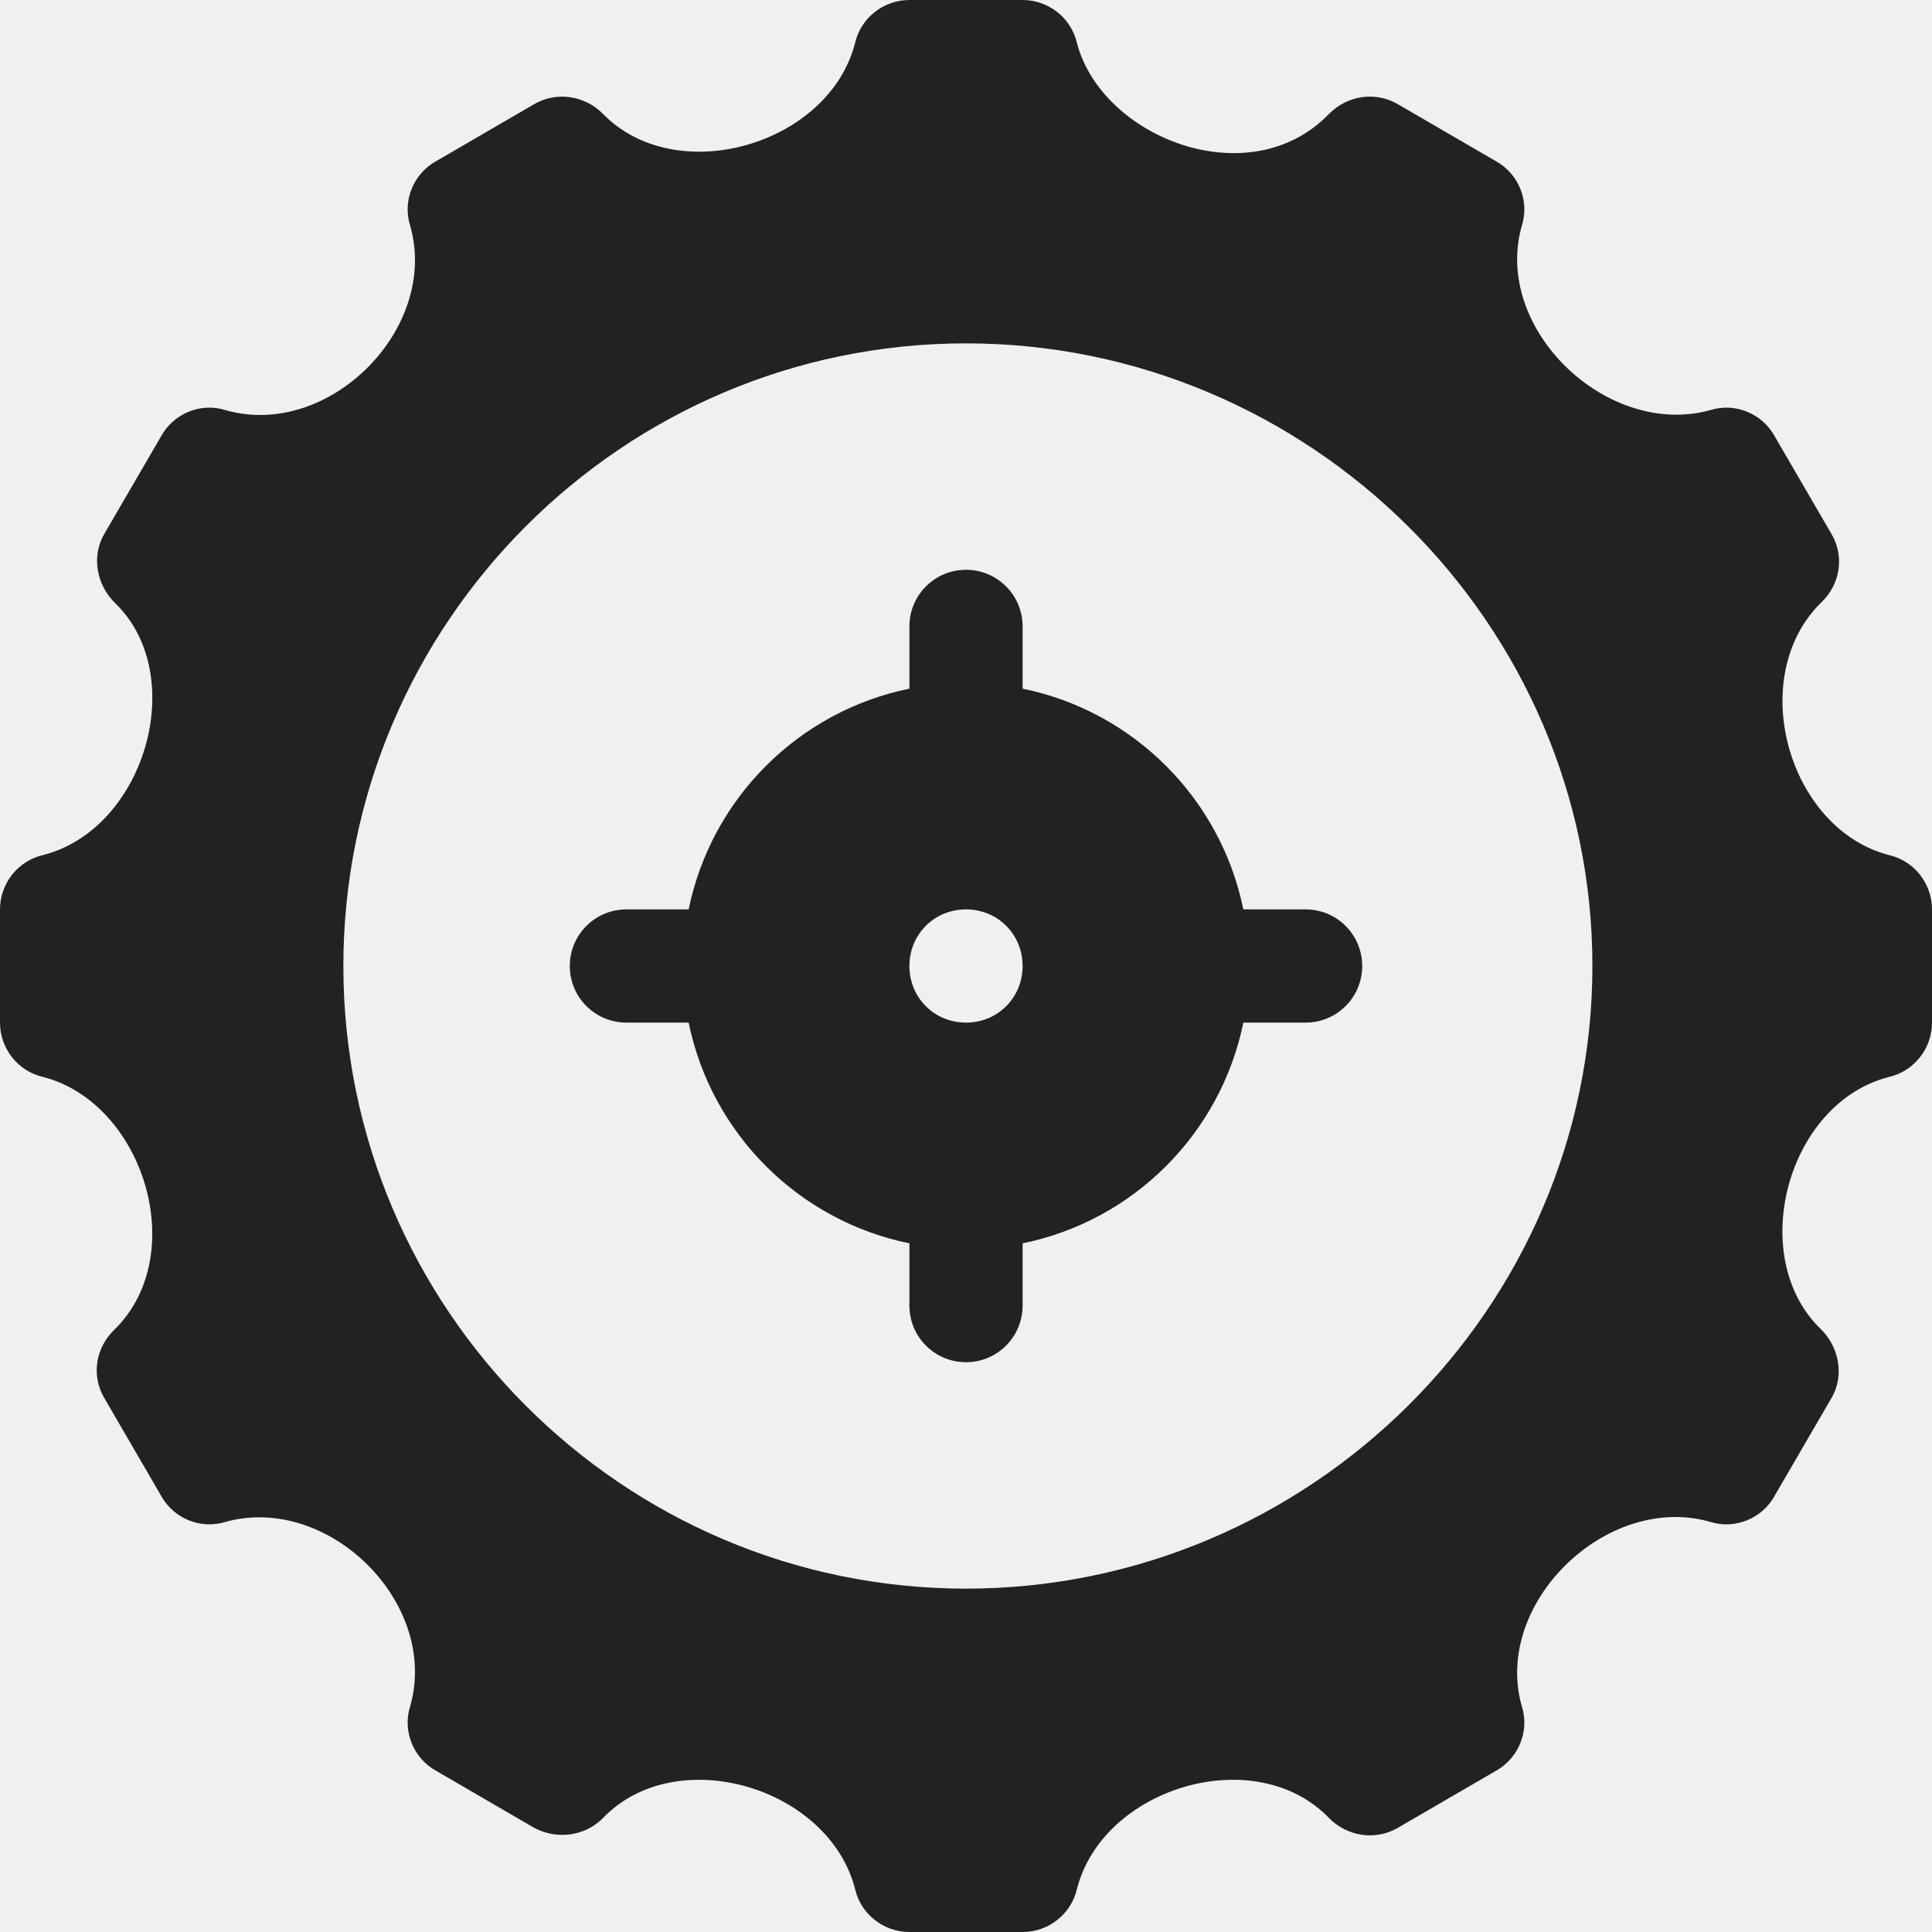
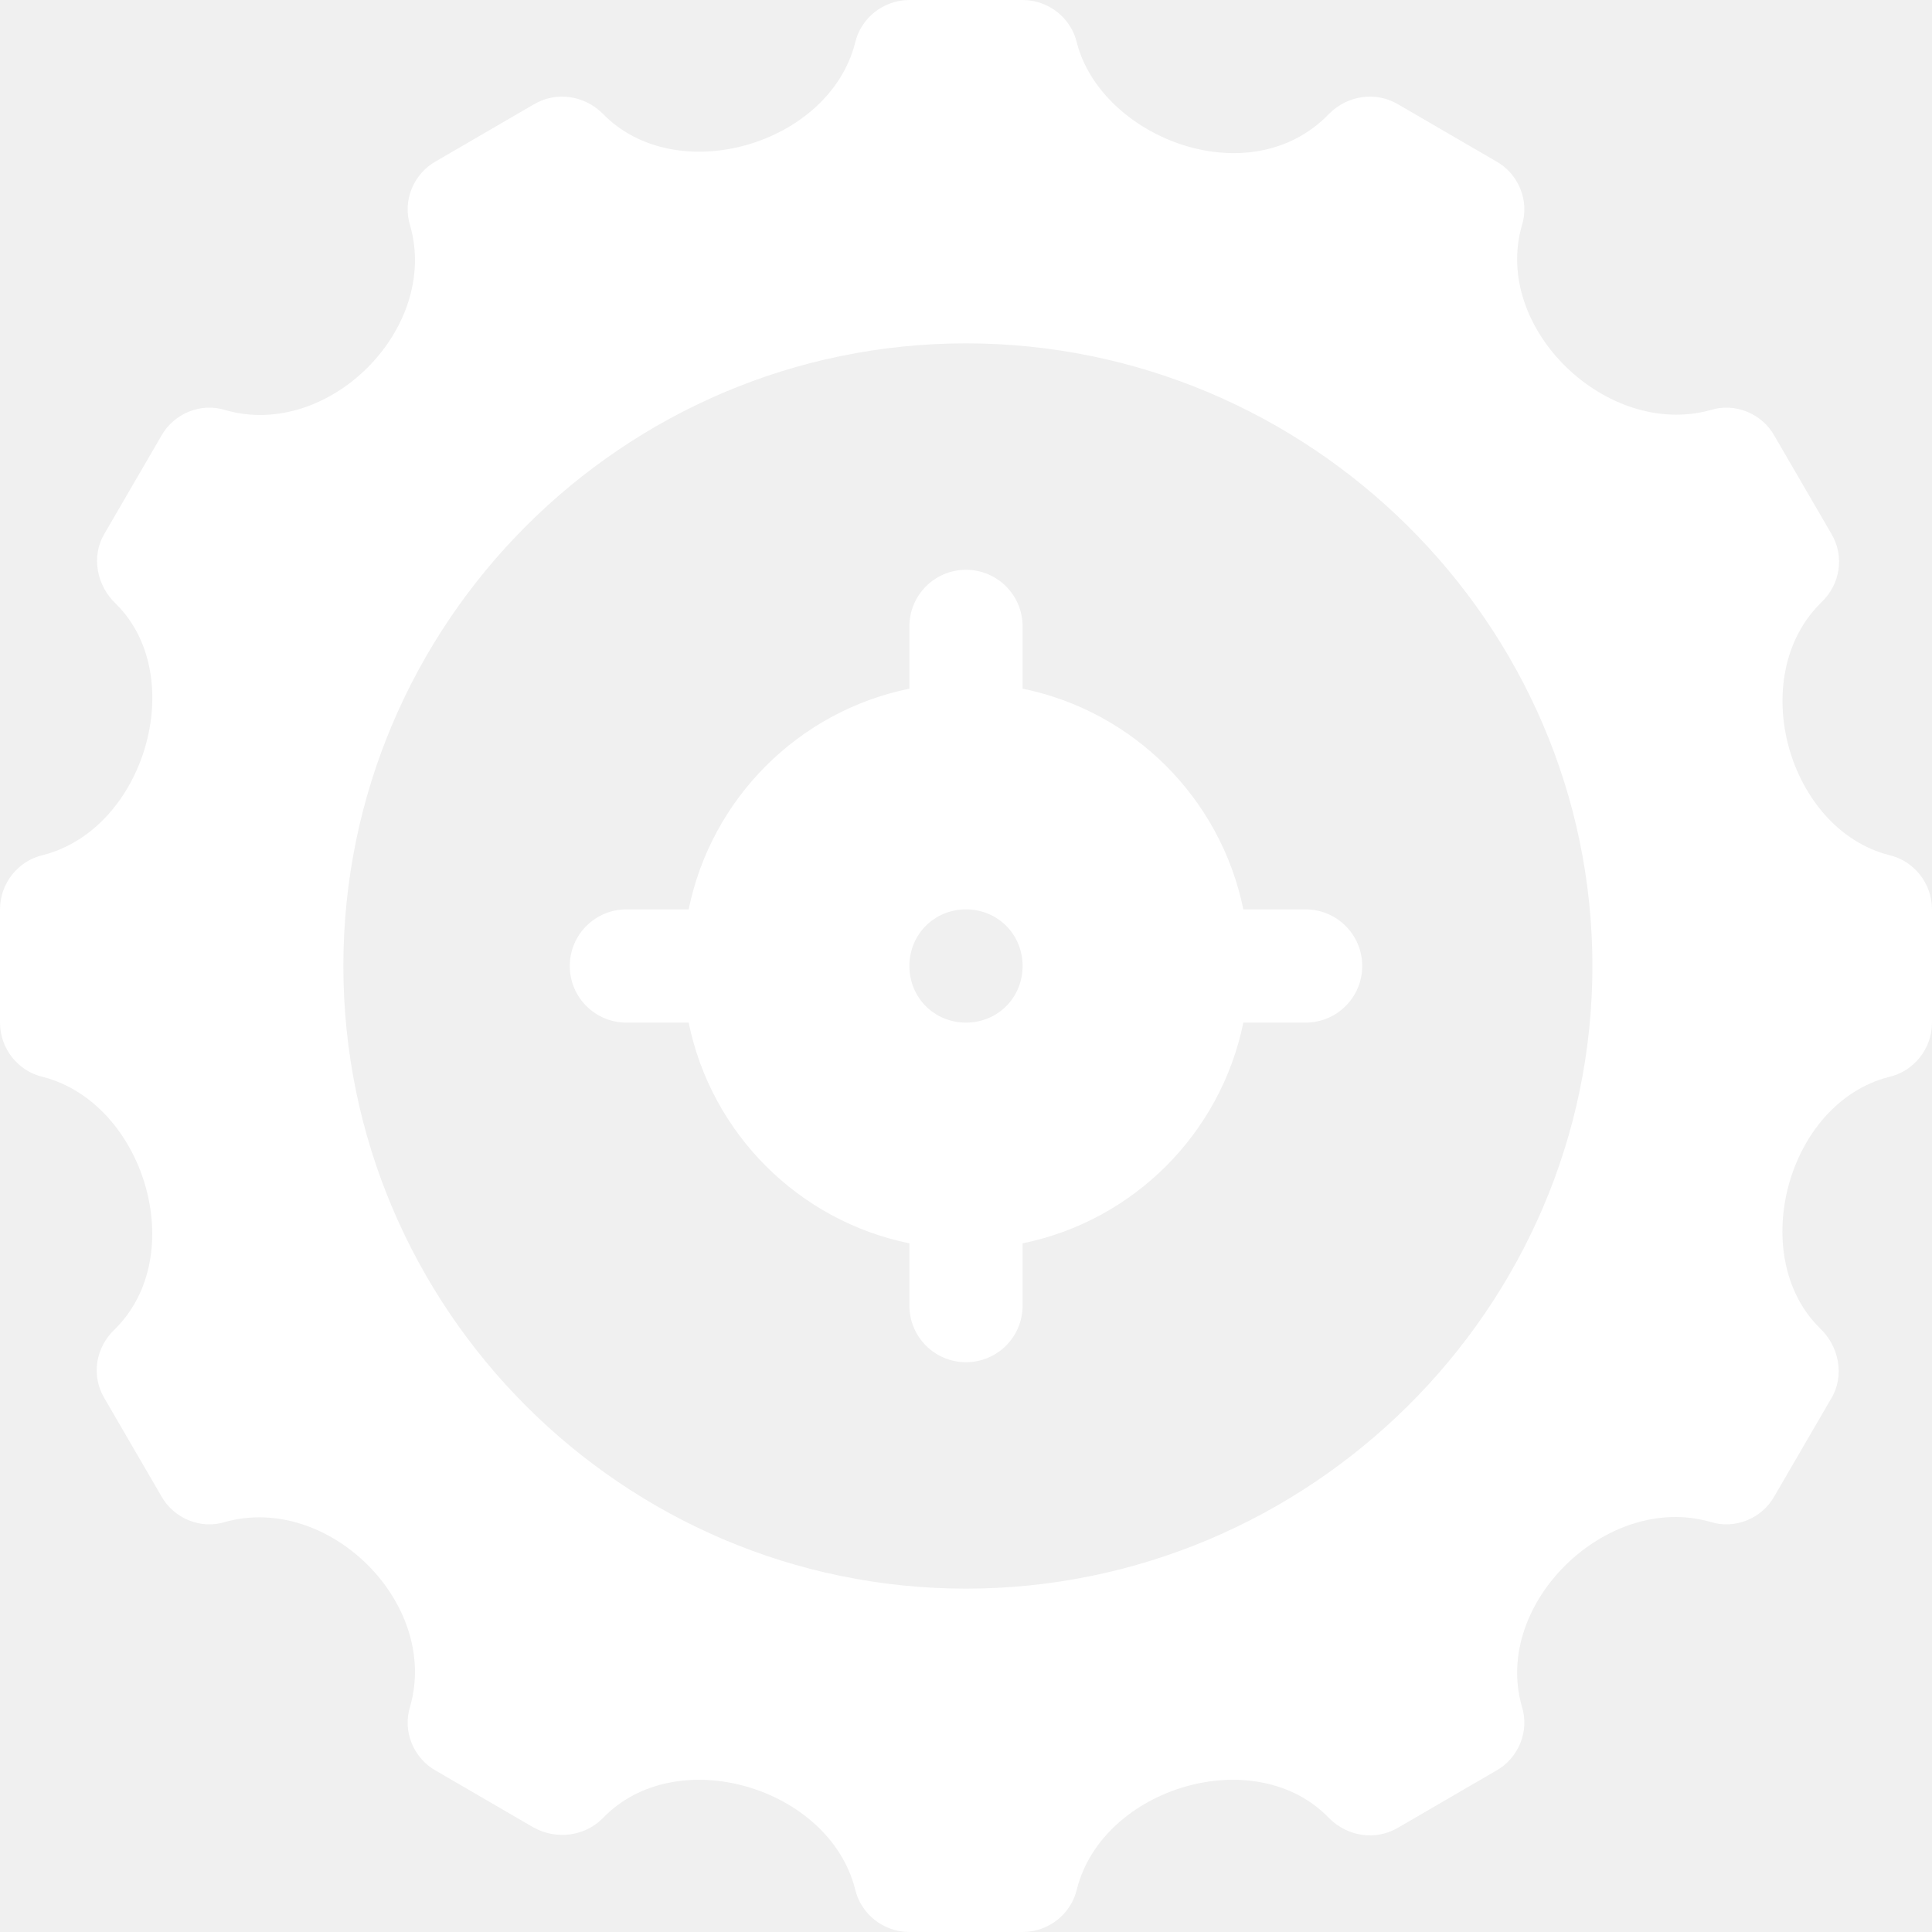
<svg xmlns="http://www.w3.org/2000/svg" width="40" height="40" viewBox="0 0 40 40" fill="none">
  <g clip-path="url(#clip0_507_1226)">
-     <path d="M39.109 17.703C37.023 17.164 36.133 14.024 37.703 12.477C38.102 12.102 38.195 11.516 37.914 11.047L36.742 9.031C36.484 8.562 35.922 8.328 35.406 8.492C33.273 9.078 30.898 6.805 31.508 4.672C31.672 4.156 31.438 3.594 30.969 3.336L28.953 2.164C28.484 1.883 27.898 1.976 27.523 2.351C25.883 4.062 22.812 2.859 22.297 0.891C22.18 0.375 21.711 0 21.172 0H18.828C18.289 0 17.82 0.375 17.703 0.891C17.164 3 14 3.922 12.477 2.351C12.102 1.977 11.516 1.883 11.047 2.164L9.031 3.336C8.562 3.594 8.328 4.156 8.492 4.672C9.101 6.805 6.805 9.101 4.672 8.492C4.156 8.328 3.594 8.562 3.336 9.031L2.164 11.047C1.883 11.516 2 12.125 2.398 12.5C3.922 14 3 17.164 0.891 17.703C0.375 17.82 0 18.289 0 18.828V21.172C0 21.711 0.375 22.18 0.891 22.297C2.977 22.836 3.945 25.977 2.375 27.523C1.977 27.898 1.883 28.484 2.164 28.953L3.336 30.969C3.594 31.438 4.156 31.672 4.672 31.508C6.805 30.922 9.101 33.195 8.492 35.328C8.328 35.844 8.562 36.406 9.031 36.664L11.047 37.836C11.515 38.094 12.101 38.023 12.476 37.648C14 36.054 17.164 37 17.703 39.109C17.82 39.625 18.289 40 18.828 40H21.172C21.711 40 22.18 39.625 22.297 39.109C22.836 37 26 36.054 27.523 37.648C27.898 38.023 28.484 38.117 28.953 37.836L30.969 36.664C31.437 36.406 31.672 35.844 31.508 35.328C30.898 33.195 33.273 30.898 35.406 31.508C35.922 31.672 36.484 31.438 36.742 30.969L37.914 28.953C38.195 28.484 38.078 27.875 37.68 27.5C36.156 26 37 22.836 39.109 22.297C39.625 22.18 40 21.711 40 21.172V18.828C40 18.289 39.625 17.82 39.109 17.703ZM20 32.891C12.898 32.891 7.109 27.102 7.109 20C7.109 12.898 12.898 7.109 20 7.109C27.102 7.109 32.969 12.898 32.969 20C32.969 27.102 27.102 32.891 20 32.891Z" fill="#222222" />
-     <path d="M27.031 18.828H25.742C25.273 16.531 23.469 14.727 21.172 14.258V12.969C21.172 12.321 20.648 11.797 20 11.797C19.352 11.797 18.828 12.321 18.828 12.969V14.258C16.531 14.727 14.727 16.531 14.258 18.828H12.969C12.321 18.828 11.797 19.352 11.797 20C11.797 20.648 12.321 21.172 12.969 21.172H14.258C14.727 23.469 16.531 25.273 18.828 25.742V27.031C18.828 27.679 19.352 28.203 20 28.203C20.648 28.203 21.172 27.679 21.172 27.031V25.742C23.469 25.273 25.273 23.469 25.742 21.172H27.031C27.679 21.172 28.203 20.648 28.203 20C28.203 19.352 27.679 18.828 27.031 18.828ZM20 21.172C19.344 21.172 18.828 20.656 18.828 20C18.828 19.344 19.344 18.828 20 18.828C20.656 18.828 21.172 19.344 21.172 20C21.172 20.656 20.656 21.172 20 21.172Z" fill="#222222" />
+     <path d="M39.109 17.703C37.023 17.164 36.133 14.024 37.703 12.477C38.102 12.102 38.195 11.516 37.914 11.047L36.742 9.031C36.484 8.562 35.922 8.328 35.406 8.492C33.273 9.078 30.898 6.805 31.508 4.672C31.672 4.156 31.438 3.594 30.969 3.336L28.953 2.164C28.484 1.883 27.898 1.976 27.523 2.351C25.883 4.062 22.812 2.859 22.297 0.891C22.18 0.375 21.711 0 21.172 0H18.828C18.289 0 17.82 0.375 17.703 0.891C17.164 3 14 3.922 12.477 2.351C12.102 1.977 11.516 1.883 11.047 2.164L9.031 3.336C8.562 3.594 8.328 4.156 8.492 4.672C9.101 6.805 6.805 9.101 4.672 8.492C4.156 8.328 3.594 8.562 3.336 9.031L2.164 11.047C1.883 11.516 2 12.125 2.398 12.5C3.922 14 3 17.164 0.891 17.703C0.375 17.82 0 18.289 0 18.828V21.172C0 21.711 0.375 22.18 0.891 22.297C2.977 22.836 3.945 25.977 2.375 27.523C1.977 27.898 1.883 28.484 2.164 28.953L3.336 30.969C3.594 31.438 4.156 31.672 4.672 31.508C6.805 30.922 9.101 33.195 8.492 35.328C8.328 35.844 8.562 36.406 9.031 36.664L11.047 37.836C11.515 38.094 12.101 38.023 12.476 37.648C14 36.054 17.164 37 17.703 39.109C17.82 39.625 18.289 40 18.828 40H21.172C21.711 40 22.18 39.625 22.297 39.109C22.836 37 26 36.054 27.523 37.648C27.898 38.023 28.484 38.117 28.953 37.836L30.969 36.664C31.437 36.406 31.672 35.844 31.508 35.328C30.898 33.195 33.273 30.898 35.406 31.508C35.922 31.672 36.484 31.438 36.742 30.969L37.914 28.953C38.195 28.484 38.078 27.875 37.68 27.5C36.156 26 37 22.836 39.109 22.297C39.625 22.18 40 21.711 40 21.172V18.828C40 18.289 39.625 17.82 39.109 17.703ZM20 32.891C12.898 32.891 7.109 27.102 7.109 20C7.109 12.898 12.898 7.109 20 7.109C27.102 7.109 32.969 12.898 32.969 20C32.969 27.102 27.102 32.891 20 32.891Z" fill="#ffffff" />
+     <path d="M27.031 18.828H25.742C25.273 16.531 23.469 14.727 21.172 14.258V12.969C21.172 12.321 20.648 11.797 20 11.797C19.352 11.797 18.828 12.321 18.828 12.969V14.258C16.531 14.727 14.727 16.531 14.258 18.828H12.969C12.321 18.828 11.797 19.352 11.797 20C11.797 20.648 12.321 21.172 12.969 21.172H14.258C14.727 23.469 16.531 25.273 18.828 25.742V27.031C18.828 27.679 19.352 28.203 20 28.203C20.648 28.203 21.172 27.679 21.172 27.031V25.742C23.469 25.273 25.273 23.469 25.742 21.172H27.031C27.679 21.172 28.203 20.648 28.203 20C28.203 19.352 27.679 18.828 27.031 18.828ZM20 21.172C19.344 21.172 18.828 20.656 18.828 20C18.828 19.344 19.344 18.828 20 18.828C20.656 18.828 21.172 19.344 21.172 20C21.172 20.656 20.656 21.172 20 21.172Z" fill="#ffffff" />
  </g>
  <defs>
    <clipPath id="clip0_507_1226">
      <rect width="40" height="40" fill="white" />
    </clipPath>
  </defs>
</svg>
